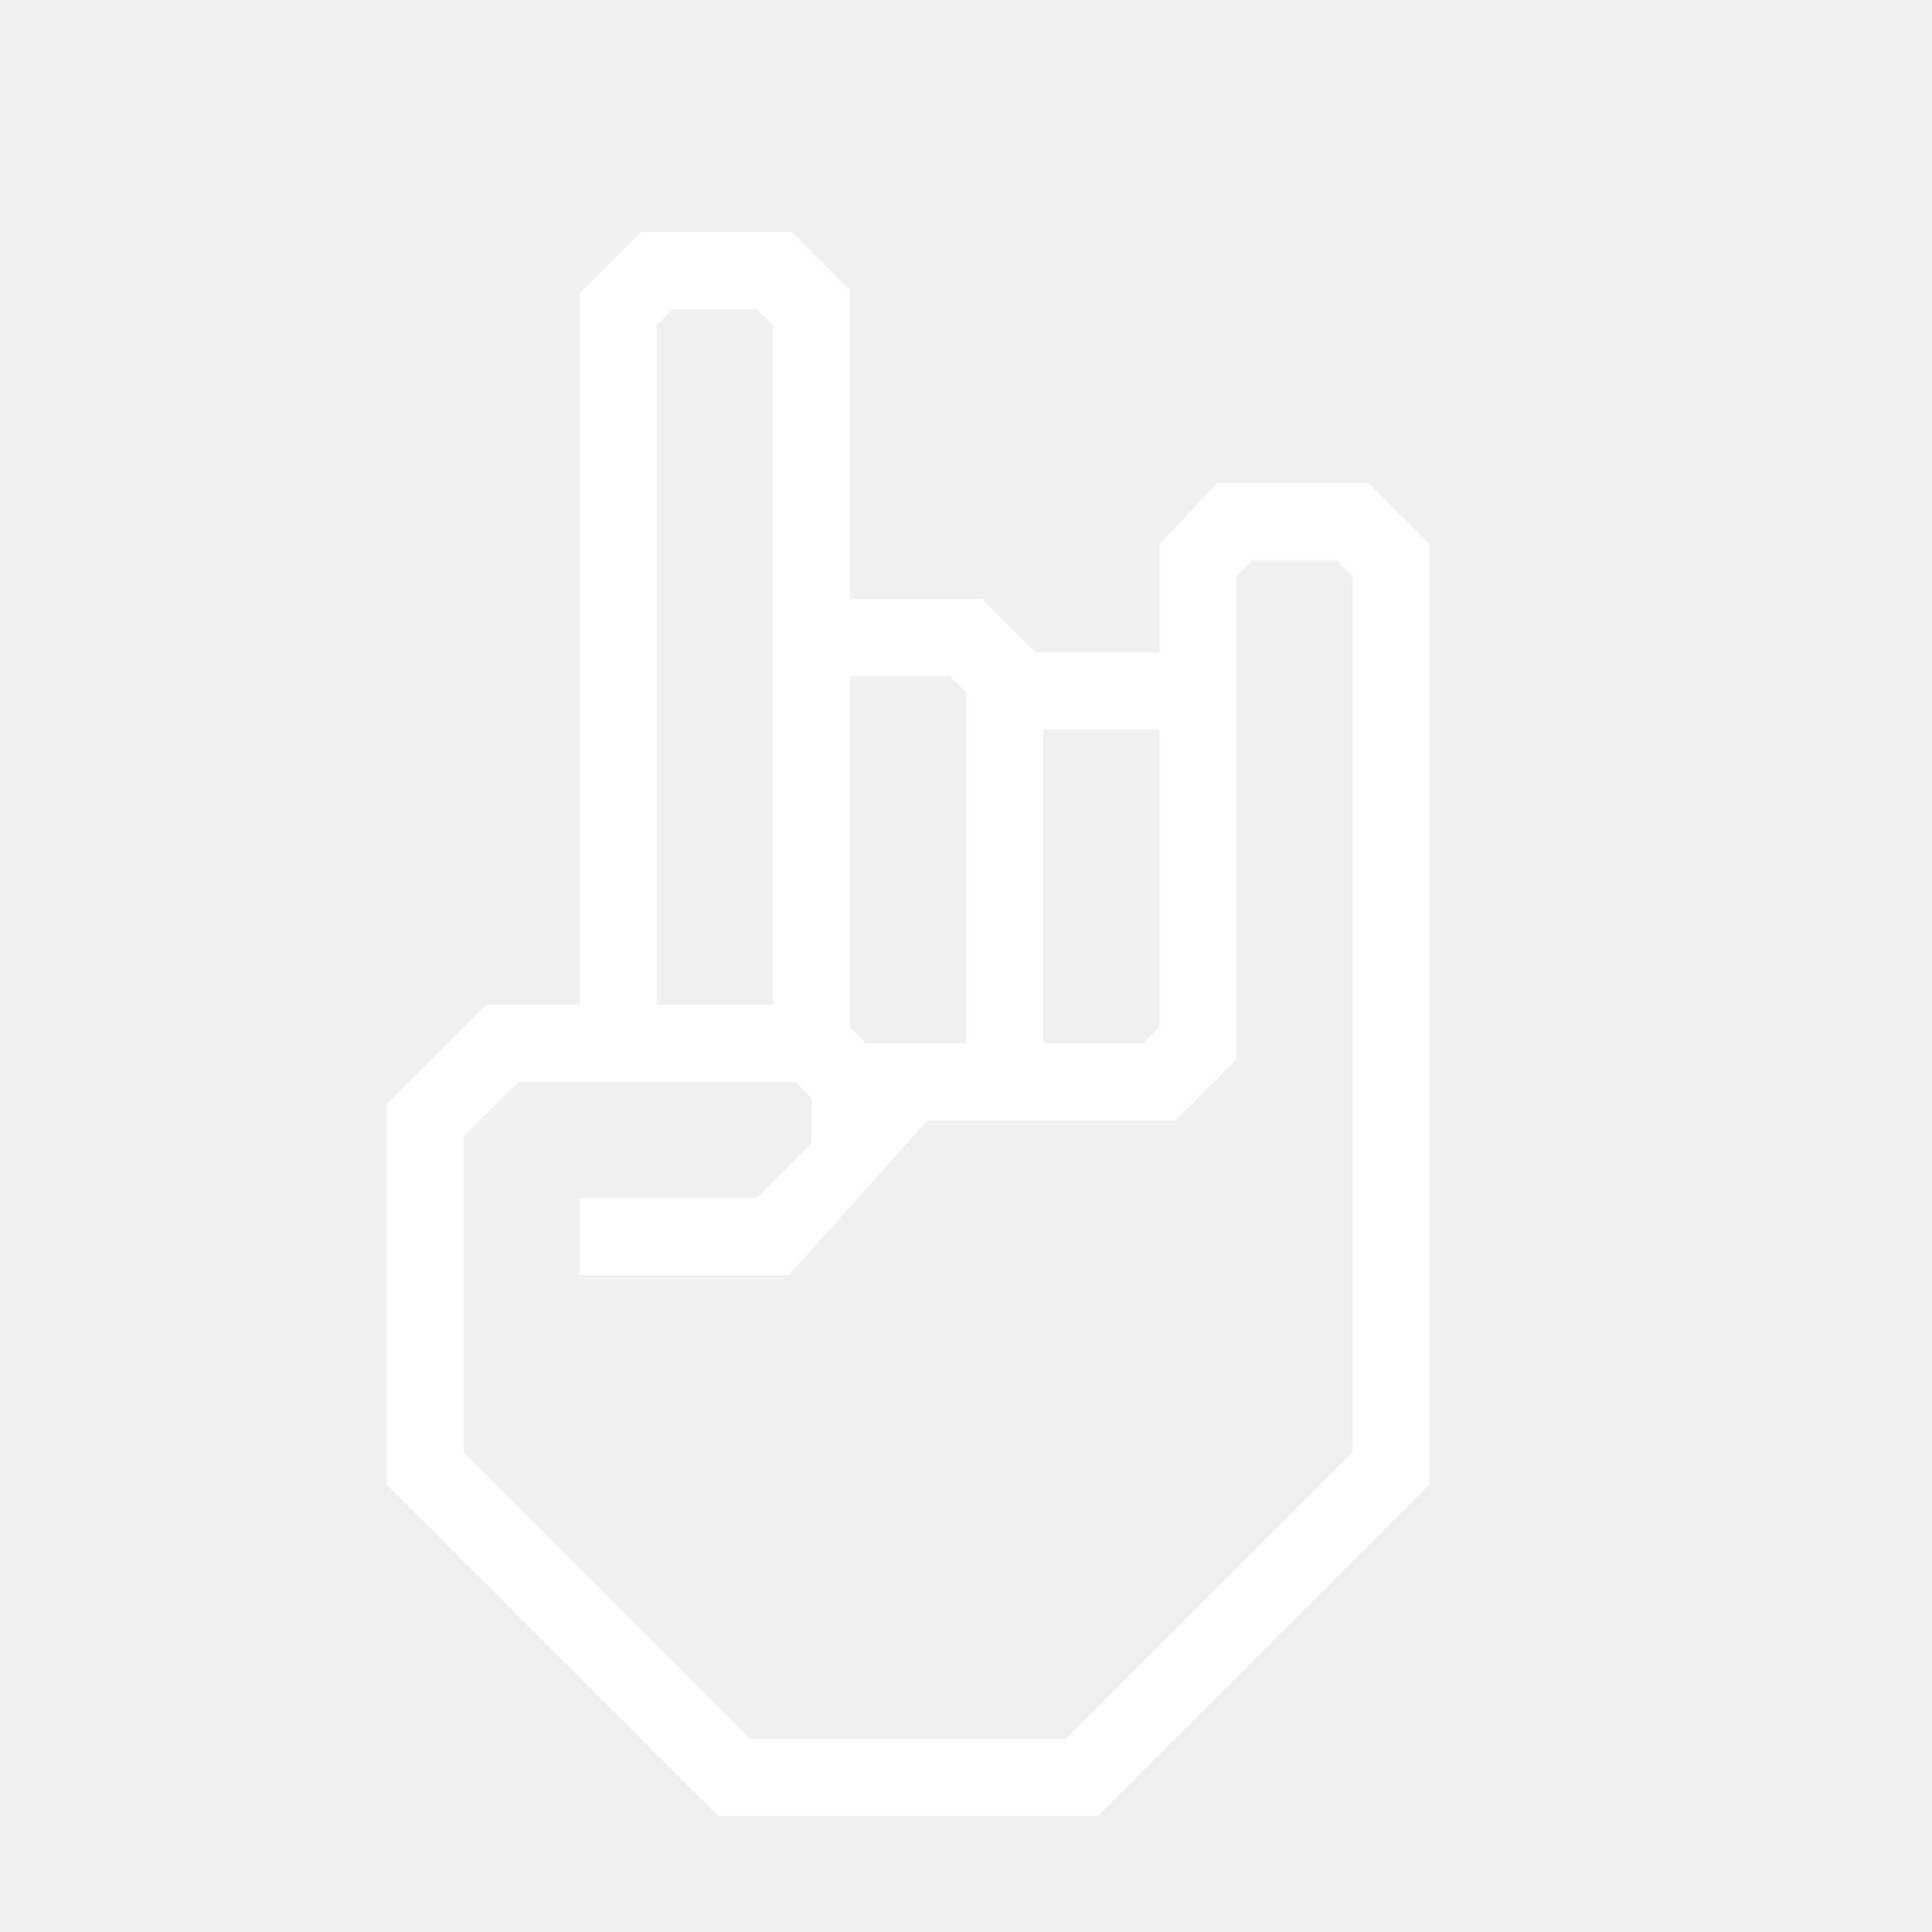
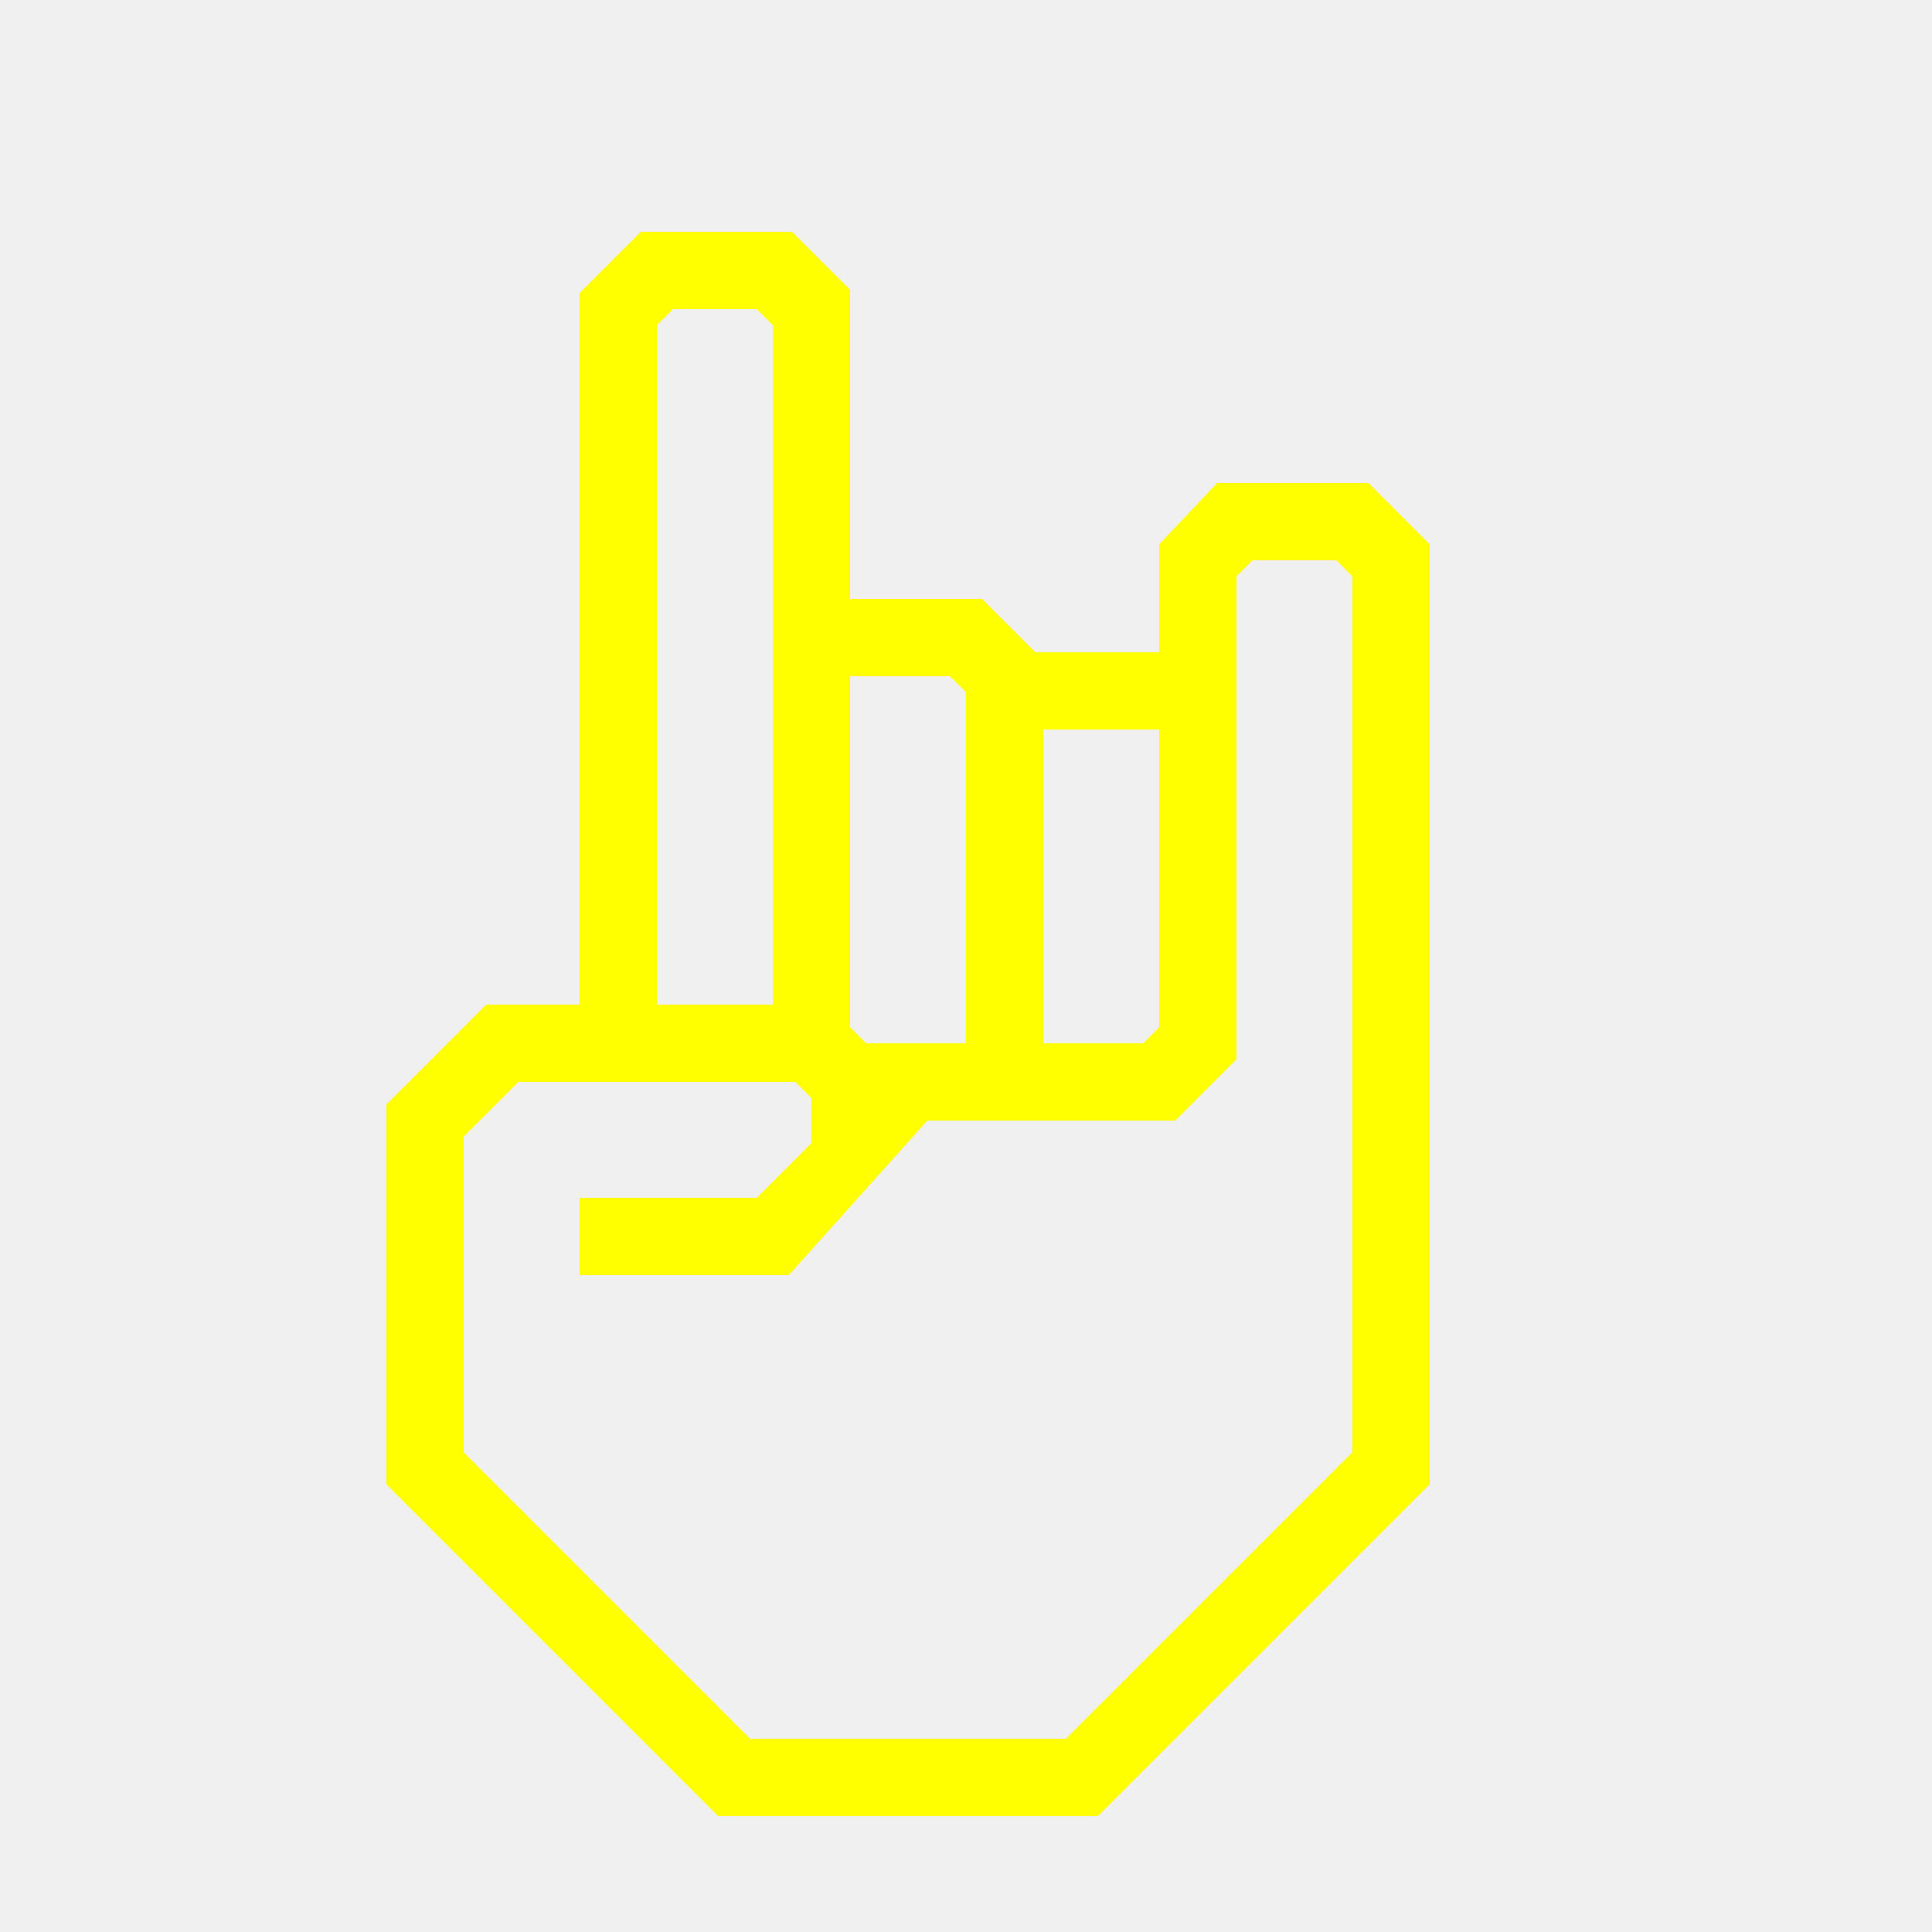
- <svg xmlns="http://www.w3.org/2000/svg" data-name="Warstwa 1" viewBox="0 0 100 100" x="0px" y="0px" style="fill:white">
+ <svg xmlns="http://www.w3.org/2000/svg" data-name="Warstwa 1" viewBox="0 0 100 100" x="0px" y="0px" style="fill:yellow">
  <path d="M70.83,25H63l-3,3.17v5.59H53.59L50.83,31H44V15l-3-3H33.17L30,15.17V52H25.17L20,57.17V76.83L37.17,94H56.83L74,76.83V28.17ZM54,37.76h6V53.17l-.83.83H54ZM44,35h5.17l.83.83V54H44.83L44,53.17ZM34,50V16.83l.83-.83h4.34l.83.83V52H34ZM70,75.17,55.17,90H38.83L24,75.17V58.83L26.83,56H41.17l.83.83v2.34L39.17,62H30v4H40.83L48,58H60.83L64,54.83v-25l.83-.83h4.34l.83.83Z" />
</svg>
